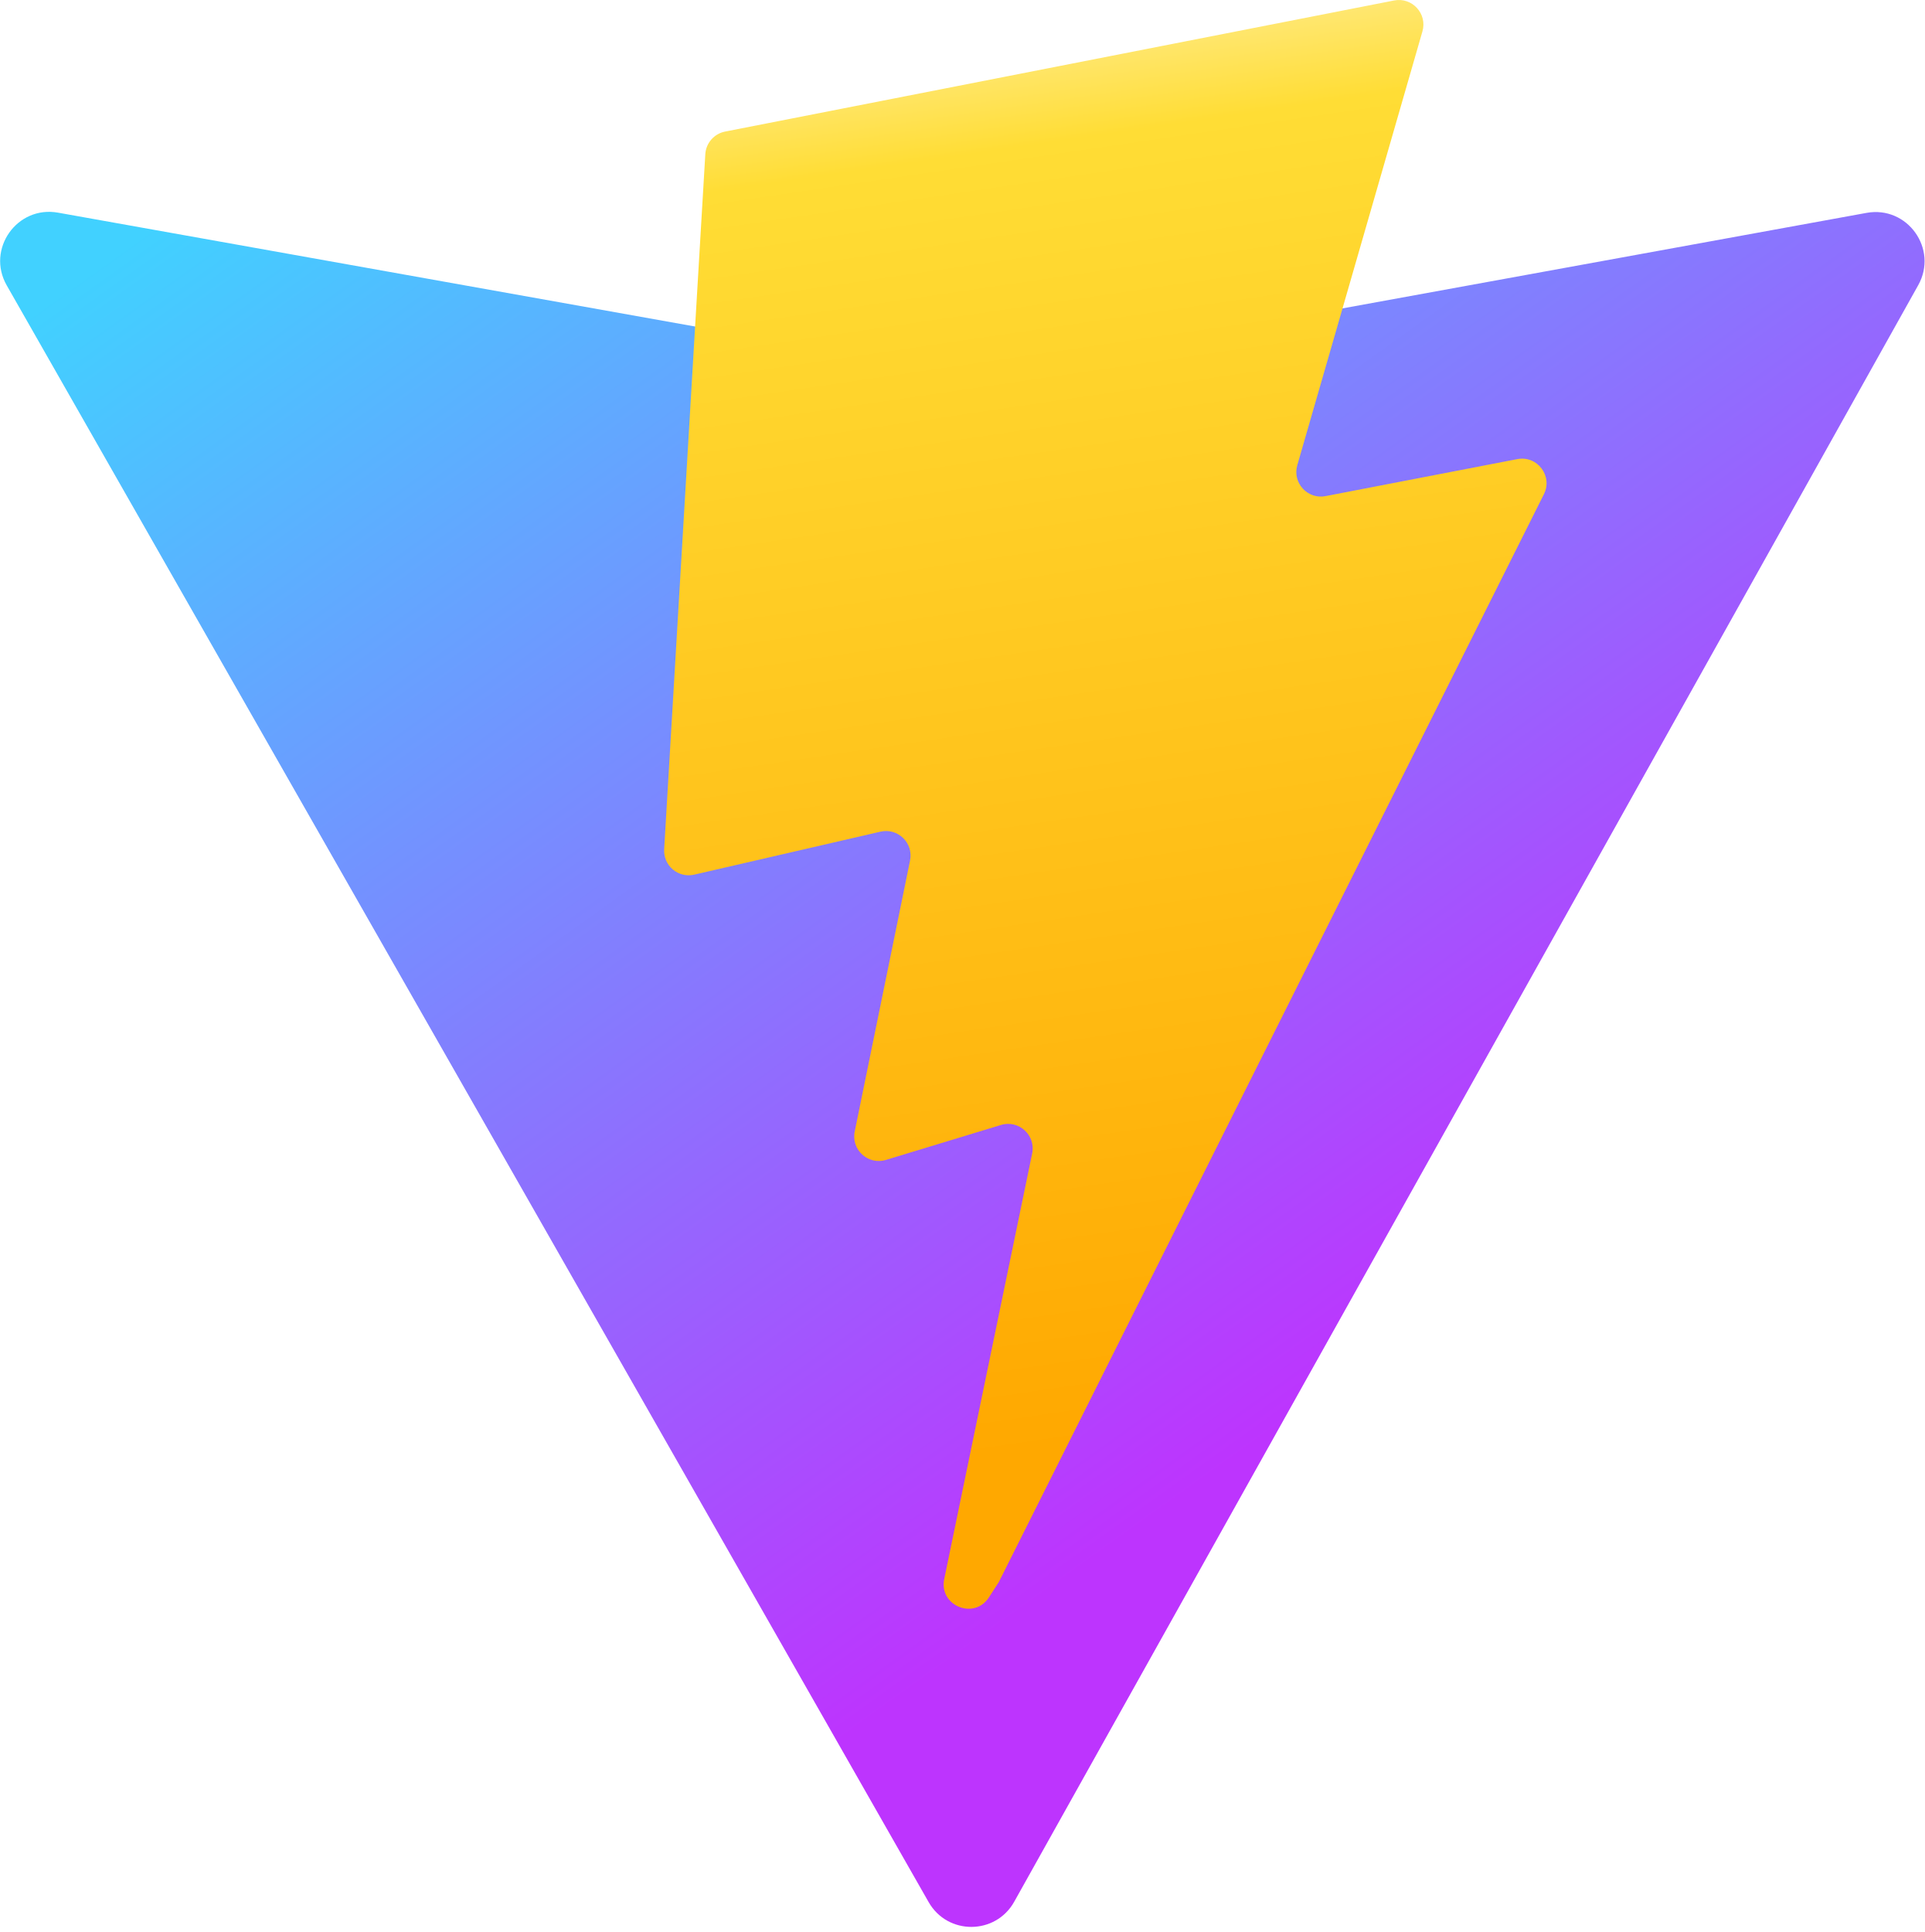
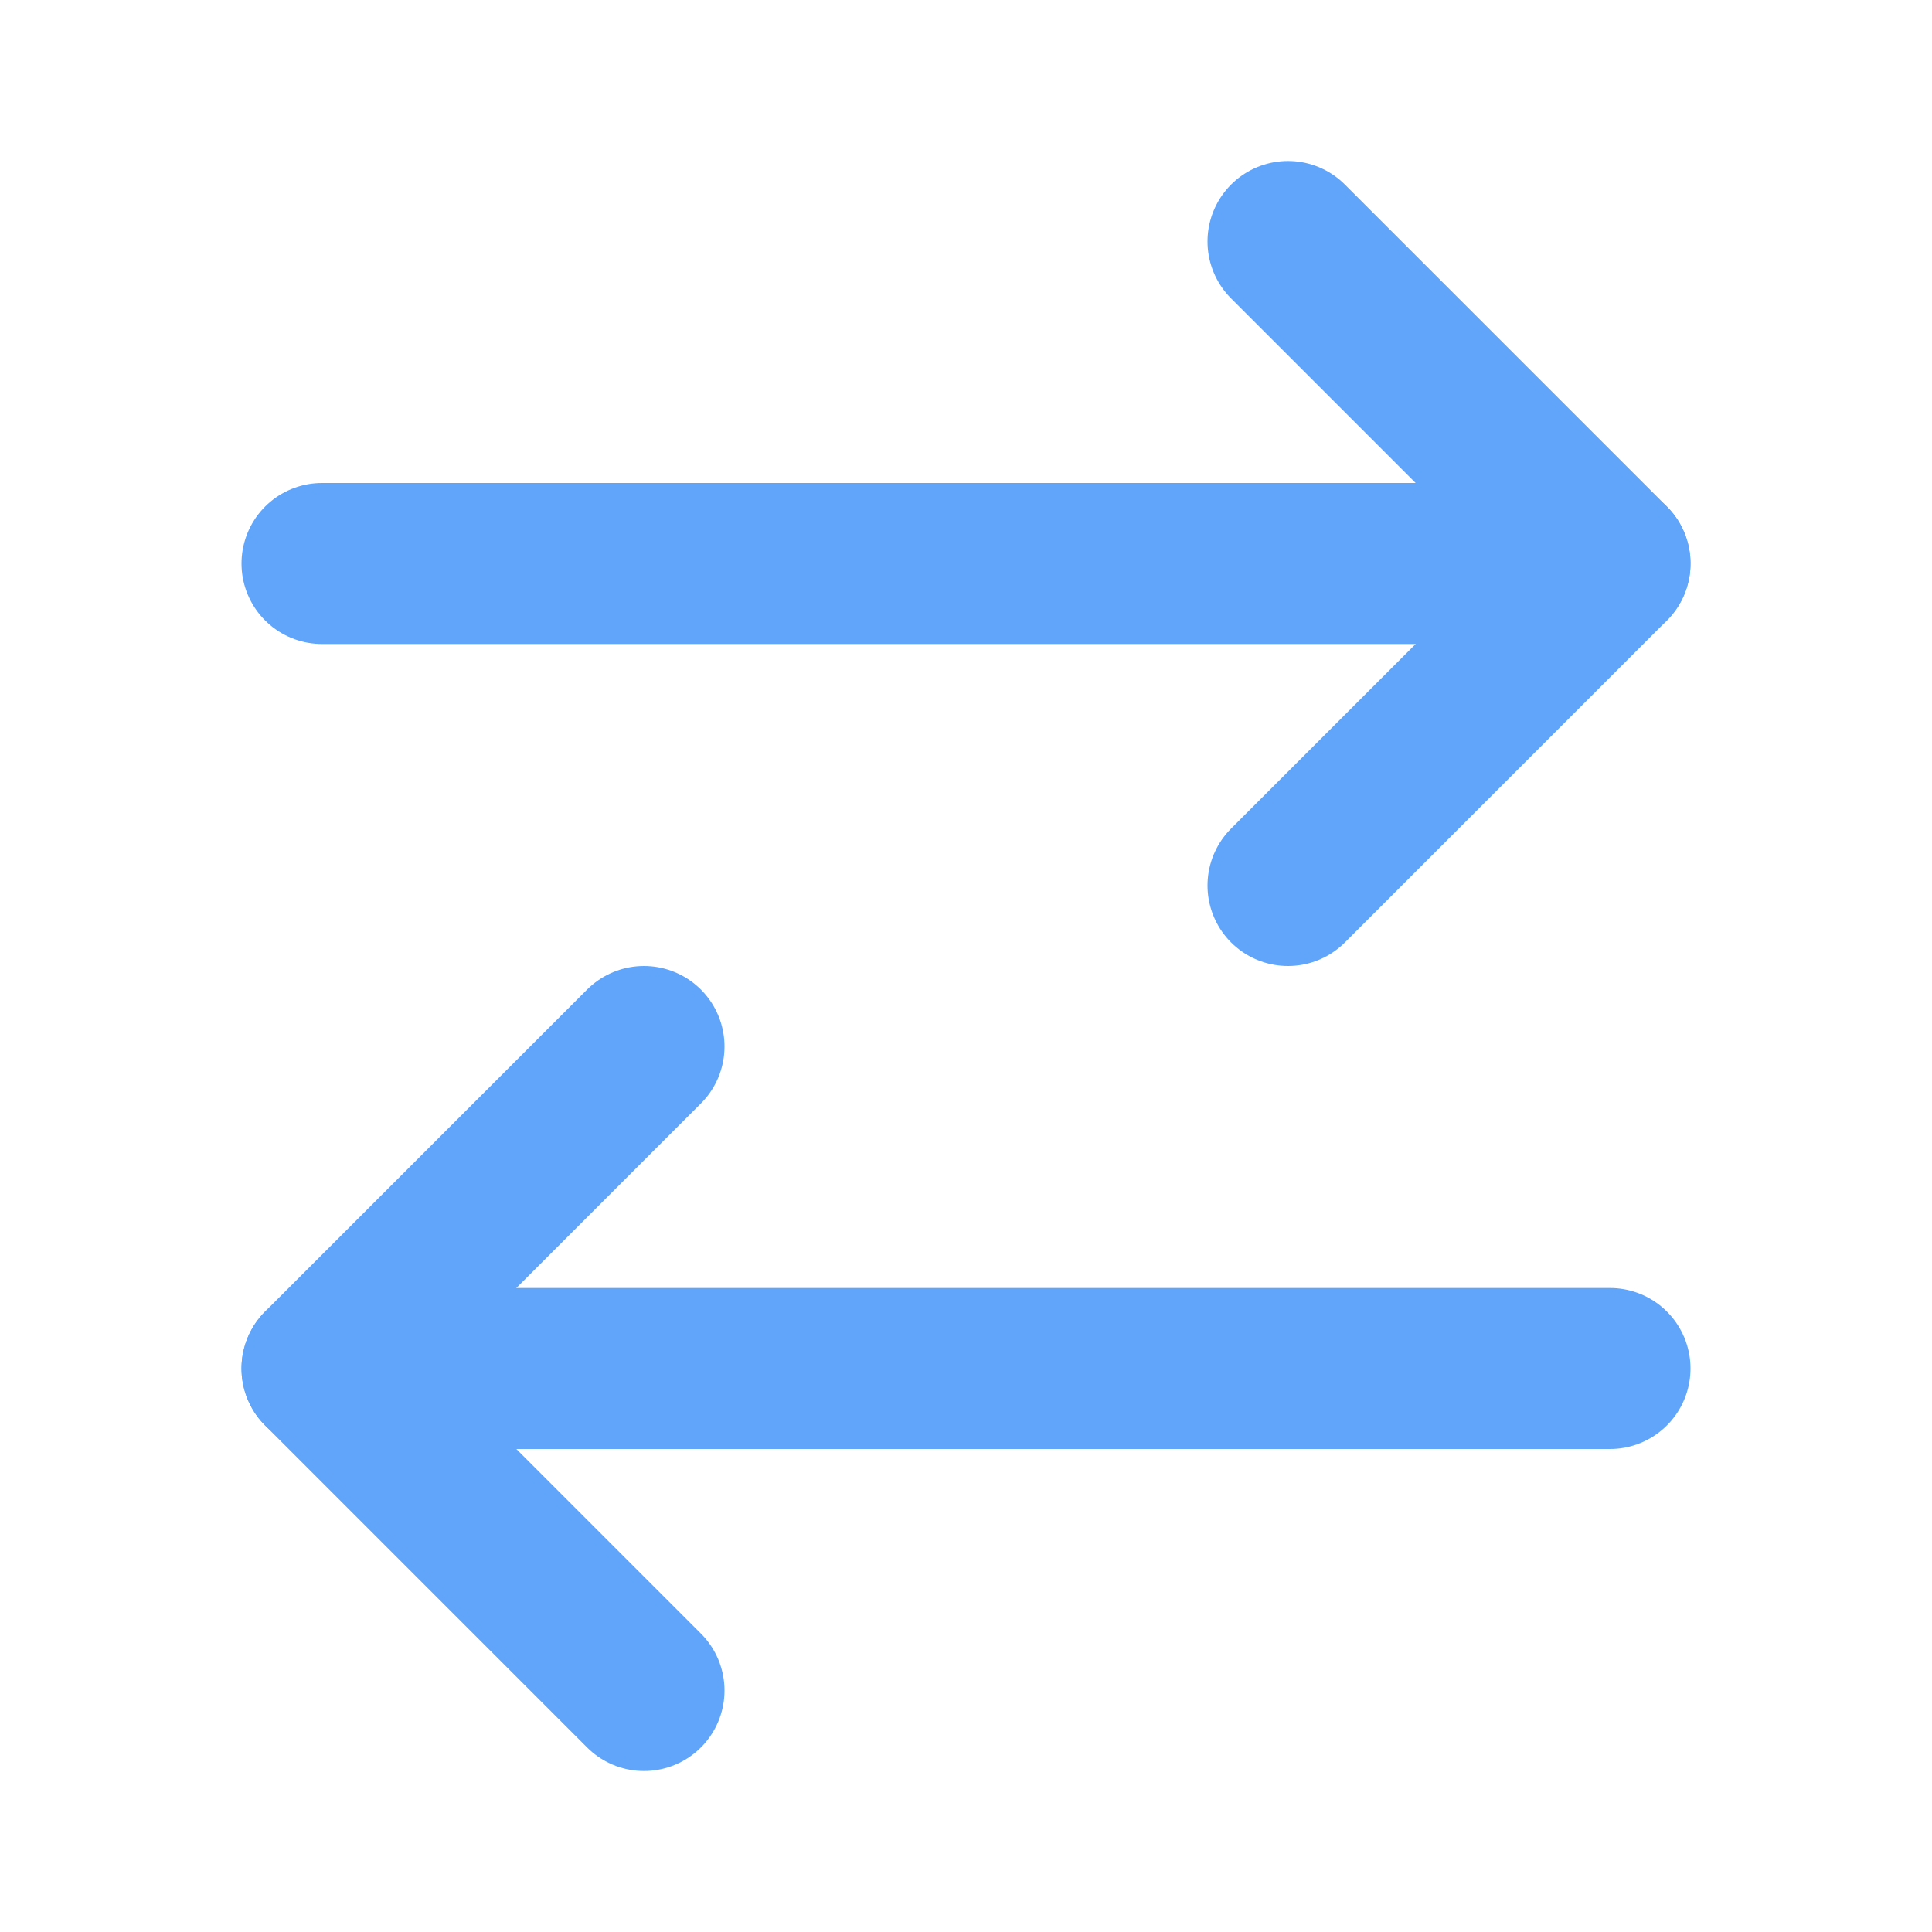
- <svg xmlns="http://www.w3.org/2000/svg" aria-hidden="true" role="img" class="iconify iconify--logos" width="31.88" height="32" preserveAspectRatio="xMidYMid meet" viewBox="0 0 256 257">
-   <defs>
-     <linearGradient id="IconifyId1813088fe1fbc01fb466" x1="-.828%" x2="57.636%" y1="7.652%" y2="78.411%">
-       <stop offset="0%" stop-color="#41D1FF" />
-       <stop offset="100%" stop-color="#BD34FE" />
-     </linearGradient>
-     <linearGradient id="IconifyId1813088fe1fbc01fb467" x1="43.376%" x2="50.316%" y1="2.242%" y2="89.03%">
-       <stop offset="0%" stop-color="#FFEA83" />
-       <stop offset="8.333%" stop-color="#FFDD35" />
-       <stop offset="100%" stop-color="#FFA800" />
-     </linearGradient>
-   </defs>
-   <path fill="url(#IconifyId1813088fe1fbc01fb466)" d="M255.153 37.938L134.897 252.976c-2.483 4.44-8.862 4.466-11.382.048L.875 37.958c-2.746-4.814 1.371-10.646 6.827-9.67l120.385 21.517a6.537 6.537 0 0 0 2.322-.004l117.867-21.483c5.438-.991 9.574 4.796 6.877 9.62Z" />
-   <path fill="url(#IconifyId1813088fe1fbc01fb467)" d="M185.432.063L96.44 17.501a3.268 3.268 0 0 0-2.634 3.014l-5.474 92.456a3.268 3.268 0 0 0 3.997 3.378l24.777-5.718c2.318-.535 4.413 1.507 3.936 3.838l-7.361 36.047c-.495 2.426 1.782 4.5 4.151 3.78l15.304-4.649c2.372-.72 4.652 1.36 4.15 3.788l-11.698 56.621c-.732 3.542 3.979 5.473 5.943 2.437l1.313-2.028l72.516-144.72c1.215-2.423-.88-5.186-3.54-4.672l-25.505 4.922c-2.396.462-4.435-1.77-3.759-4.114l16.646-57.705c.677-2.35-1.37-4.583-3.769-4.113Z" />
+ <svg xmlns="http://www.w3.org/2000/svg" width="24" height="24" viewBox="0 0 24 24" fill="none" stroke="#60a5fa" stroke-width="2" stroke-linecap="round" stroke-linejoin="round" class="lucide lucide-arrow-right-left-icon lucide-arrow-right-left">
+   <path d="m16 3 4 4-4 4" />
+   <path d="M20 7H4" />
+   <path d="m8 21-4-4 4-4" />
+   <path d="M4 17h16" />
</svg>
